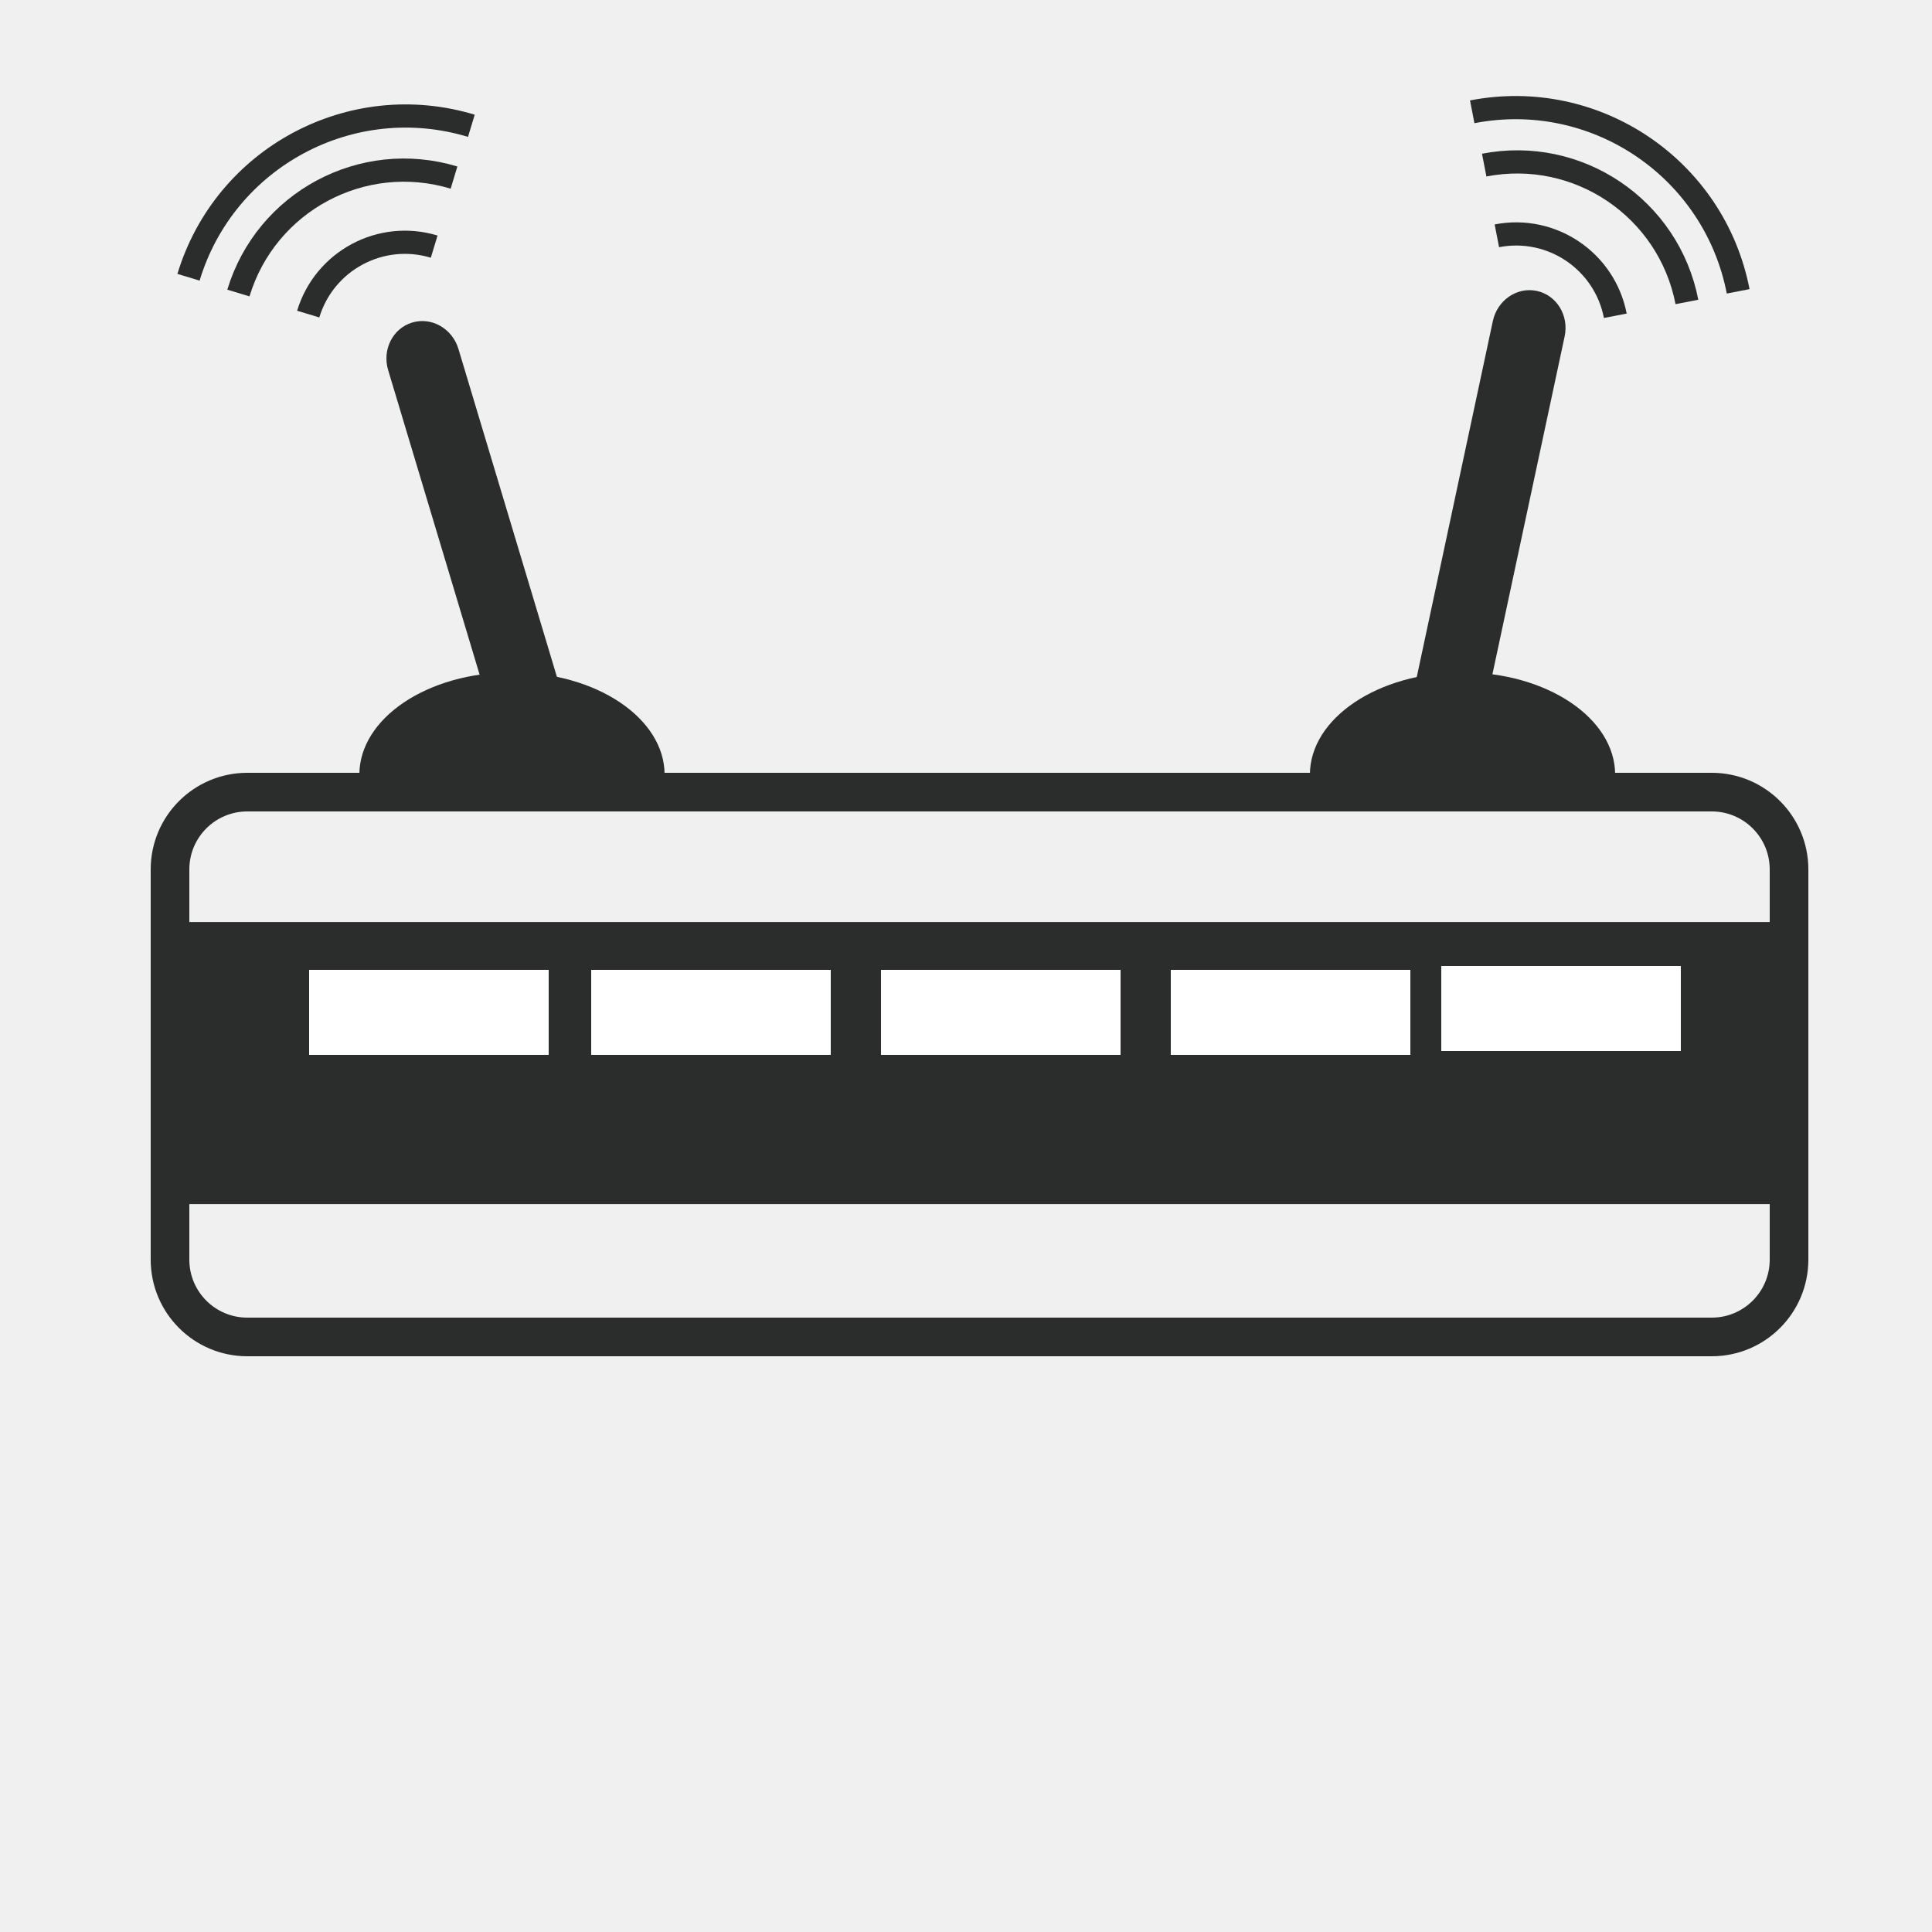
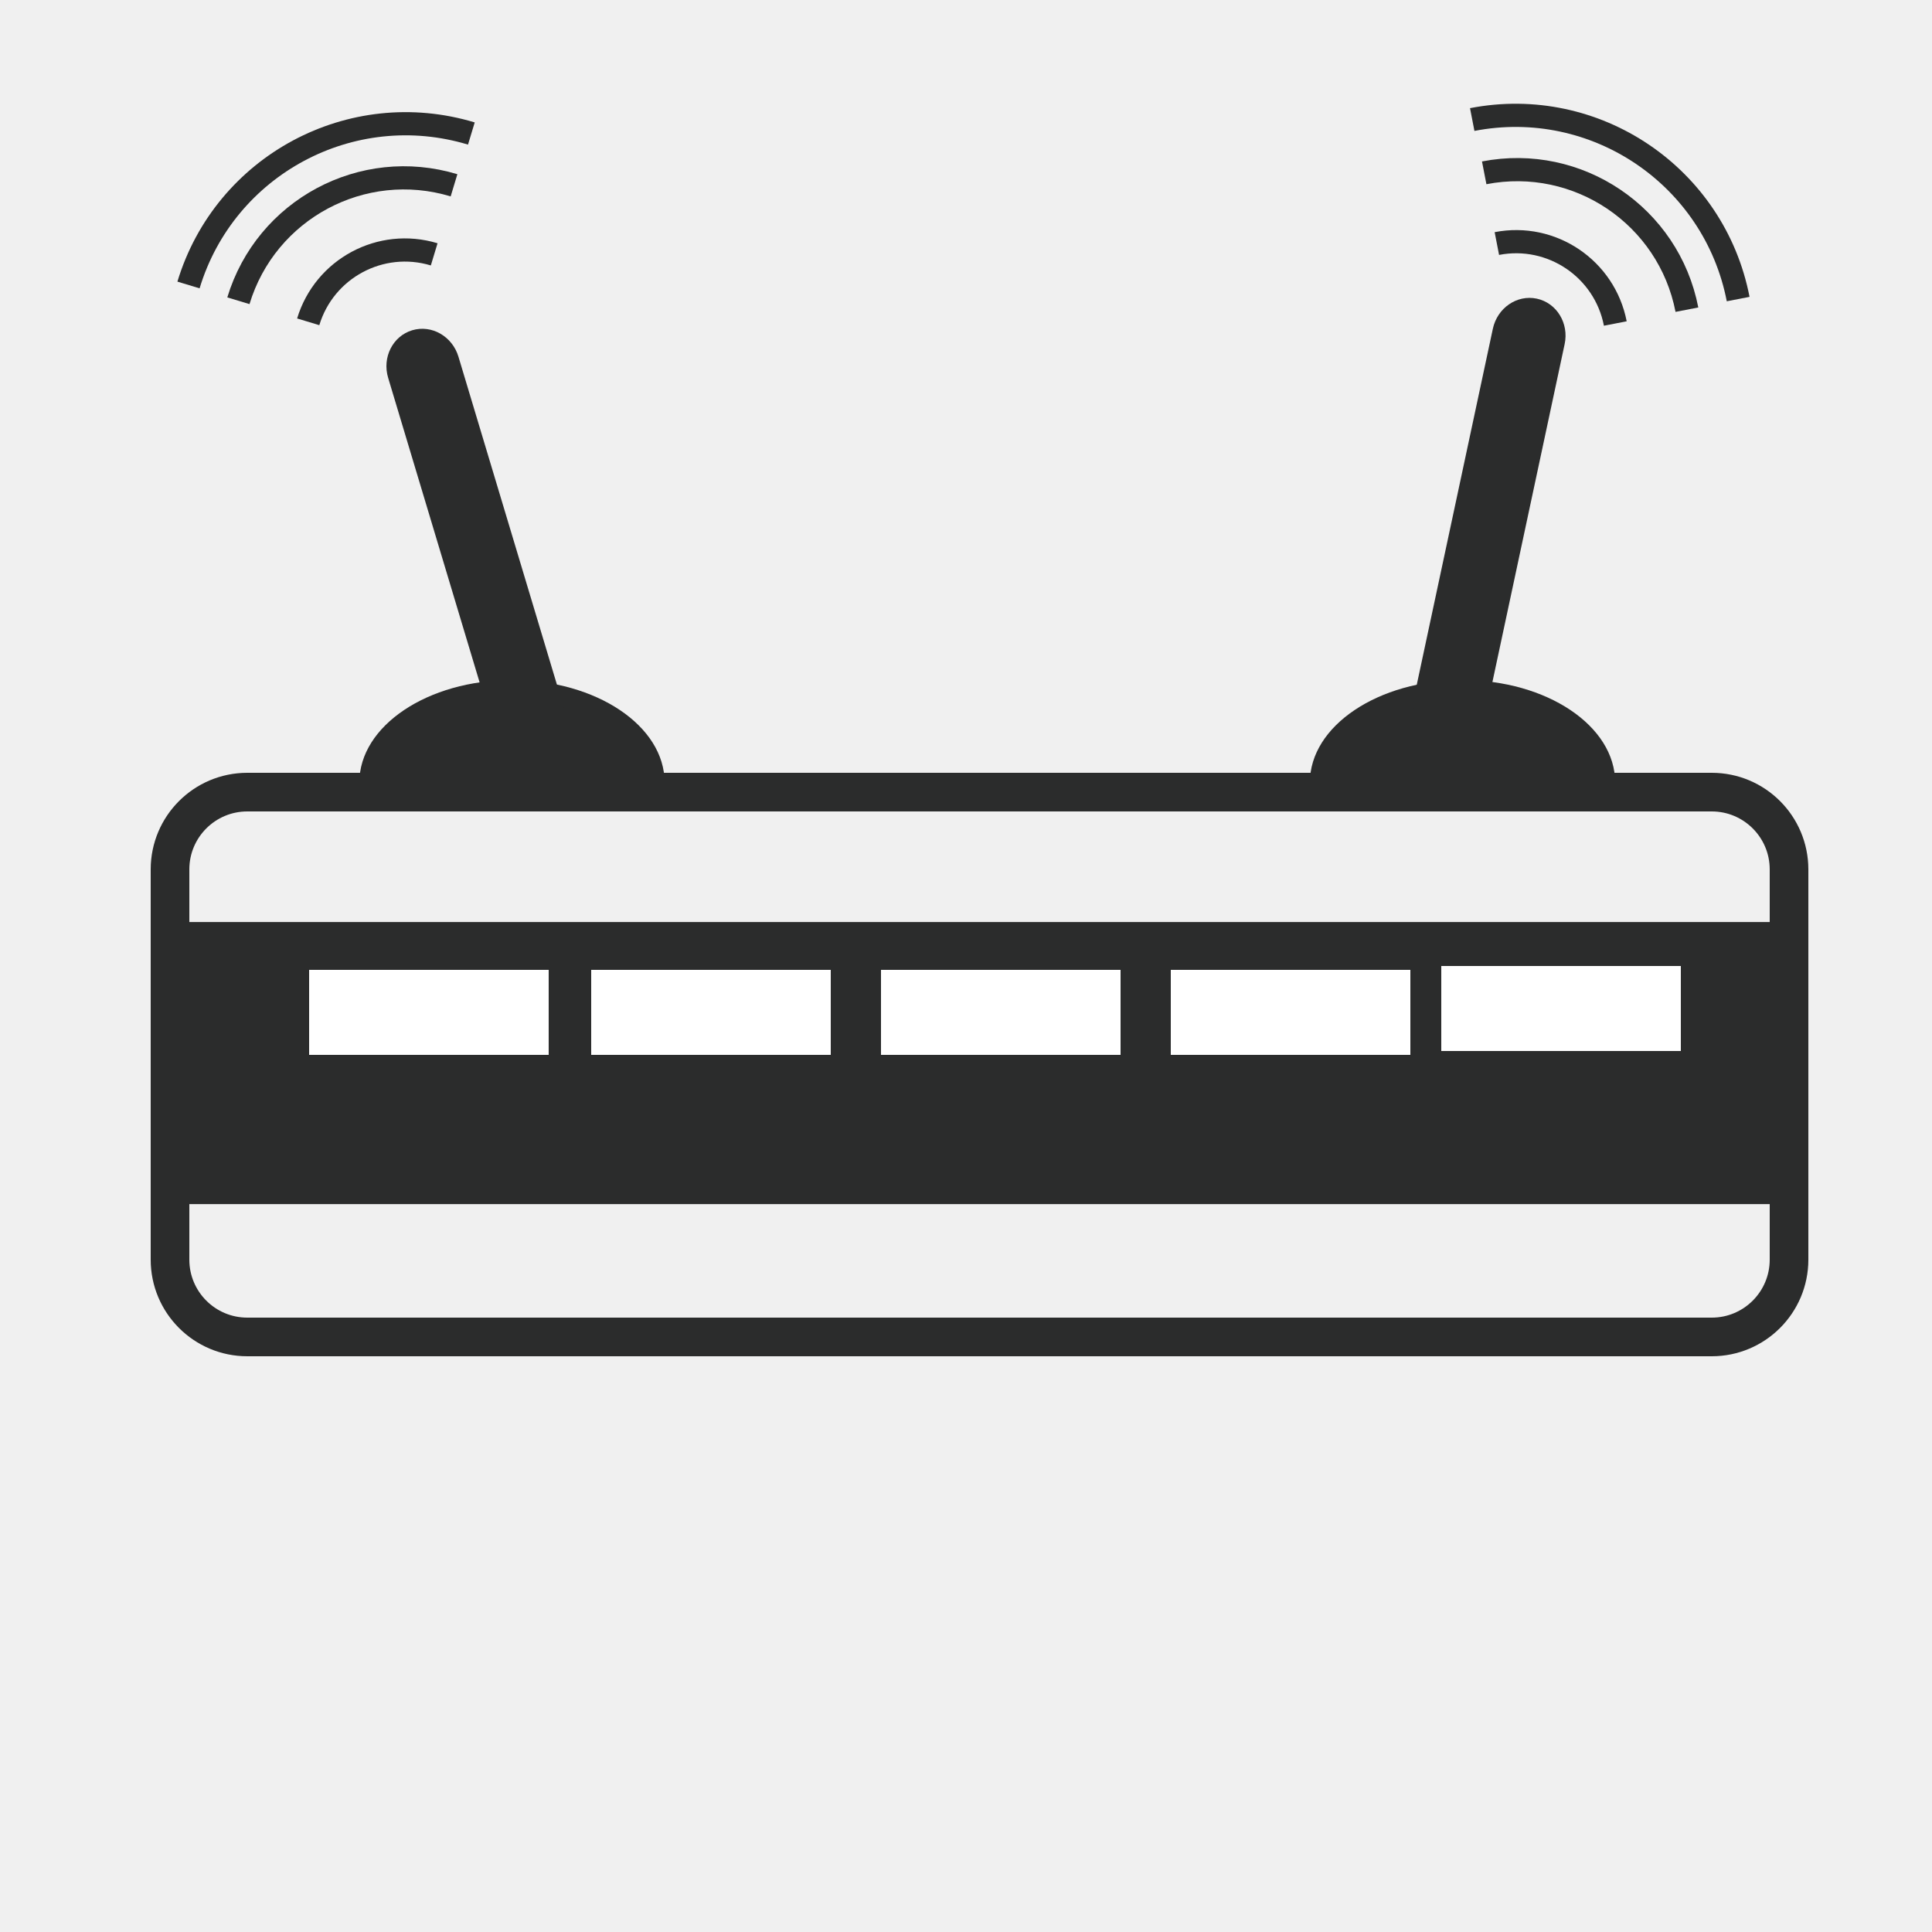
<svg xmlns="http://www.w3.org/2000/svg" version="1.1" id="Layer_1" x="0px" y="0px" viewBox="0 0 250 250" enable-background="new 0 0 250 250" xml:space="preserve">
  <g id="Layer_1_1_">
    <rect x="21.676" y="119.311" fill="#2B2C2C" width="210" height="36.5" />
  </g>
  <g id="Layer_2_1_">
    <path fill="none" stroke="#2B2C2C" stroke-width="5" stroke-miterlimit="10" d="M221.5,173H32c-5.523,0-10-4.479-10-10v-50.5   c0-5.523,4.477-10,10-10h189.5c5.521,0,10,4.477,10,10V163C231.5,168.521,227.021,173,221.5,173z" />
  </g>
  <g id="Layer_3">
-     <path fill="#2B2C2C" d="M46.5,100.25C46.5,92.932,55.342,87,66.25,87S86,92.932,86,100.25" />
-     <path fill="#2B2C2C" d="M169.5,100.25c0-7.318,8.842-13.25,19.75-13.25S209,92.932,209,100.25" />
+     <path fill="#2B2C2C" d="M46.5,101.25C46.5,93.932,55.342,88,66.25,88S86,93.932,86,101.25" />
+     <path fill="#2B2C2C" d="M169.5,101.25c0-7.318,8.842-13.25,19.75-13.25S209,93.932,209,101.25" />
  </g>
  <g id="Layer_4">
-     <path fill="#2B2C2C" d="M70.163,97.764c-2.513,0.754-5.193-0.777-5.987-3.423l-13.95-46.45c-0.794-2.645,0.598-5.4,3.111-6.155   c2.513-0.754,5.193,0.778,5.987,3.423l13.95,46.45C74.068,94.253,72.676,97.009,70.163,97.764z" />
-     <path fill="#2B2C2C" d="M186.637,94.854c-2.564-0.549-4.178-3.183-3.601-5.881l10.138-47.43c0.578-2.7,3.125-4.445,5.689-3.897   c2.566,0.549,4.179,3.183,3.601,5.883l-10.138,47.429C191.749,93.657,189.201,95.402,186.637,94.854z" />
-     <path fill="none" stroke="#2B2C2C" stroke-width="3" stroke-miterlimit="10" d="M190.505,14.468   c15.917-3.088,31.323,7.313,34.412,23.231" />
-     <path fill="none" stroke="#2B2C2C" stroke-width="3" stroke-miterlimit="10" d="M192.055,21.364   c12.133-2.355,23.879,5.573,26.231,17.708" />
-     <path fill="none" stroke="#2B2C2C" stroke-width="3" stroke-miterlimit="10" d="M193.693,30.514   c7.091-1.376,13.951,3.258,15.326,10.347" />
-     <path fill="none" stroke="#2B2C2C" stroke-width="3" stroke-miterlimit="10" d="M60.994,16.277   c-15.519-4.696-31.907,4.079-36.602,19.6" />
-     <path fill="none" stroke="#2B2C2C" stroke-width="3" stroke-miterlimit="10" d="M58.75,22.978   c-11.831-3.579-24.323,3.109-27.901,14.94" />
-     <path fill="none" stroke="#2B2C2C" stroke-width="3" stroke-miterlimit="10" d="M56.184,31.913   c-6.912-2.092-14.21,1.818-16.301,8.73" />
+     <path fill="#2B2C2C" d="M70.163,98.764c-2.513,0.754-5.193-0.777-5.987-3.423l-13.95-46.45c-0.794-2.645,0.598-5.4,3.111-6.155   c2.513-0.754,5.193,0.778,5.987,3.423l13.95,46.45C74.068,95.253,72.676,98.009,70.163,98.764z" />
+     <path fill="#2B2C2C" d="M186.637,95.854c-2.564-0.549-4.178-3.183-3.601-5.881l10.138-47.43c0.578-2.7,3.125-4.445,5.689-3.897   c2.566,0.549,4.179,3.183,3.601,5.883l-10.138,47.429C191.749,94.657,189.201,96.402,186.637,95.854z" />
+     <path fill="none" stroke="#2B2C2C" stroke-width="3" stroke-miterlimit="10" d="M190.505,15.468   c15.917-3.088,31.323,7.313,34.412,23.231" />
+     <path fill="none" stroke="#2B2C2C" stroke-width="3" stroke-miterlimit="10" d="M192.055,22.364   c12.133-2.355,23.879,5.573,26.231,17.708" />
+     <path fill="none" stroke="#2B2C2C" stroke-width="3" stroke-miterlimit="10" d="M193.693,31.514   c7.091-1.376,13.951,3.258,15.326,10.347" />
+     <path fill="none" stroke="#2B2C2C" stroke-width="3" stroke-miterlimit="10" d="M60.994,17.277   c-15.519-4.696-31.907,4.079-36.602,19.6" />
+     <path fill="none" stroke="#2B2C2C" stroke-width="3" stroke-miterlimit="10" d="M58.75,23.978   c-11.831-3.579-24.323,3.109-27.901,14.94" />
+     <path fill="none" stroke="#2B2C2C" stroke-width="3" stroke-miterlimit="10" d="M56.184,32.913   c-6.912-2.092-14.21,1.818-16.301,8.73" />
  </g>
  <g id="Layer_5">
    <rect x="40.5" y="126" fill="#FFFFFF" stroke="#FFFFFF" stroke-miterlimit="10" width="30" height="10" />
    <rect x="77" y="126" fill="#FFFFFF" stroke="#FFFFFF" stroke-miterlimit="10" width="30" height="10" />
    <rect x="114.5" y="126" fill="#FFFFFF" stroke="#FFFFFF" stroke-miterlimit="10" width="30" height="10" />
    <rect x="152" y="126" fill="#FFFFFF" stroke="#FFFFFF" stroke-miterlimit="10" width="30" height="10" />
    <rect x="187" y="125.5" fill="#FFFFFF" stroke="#FFFFFF" stroke-miterlimit="10" width="30" height="10" />
  </g>
</svg>
